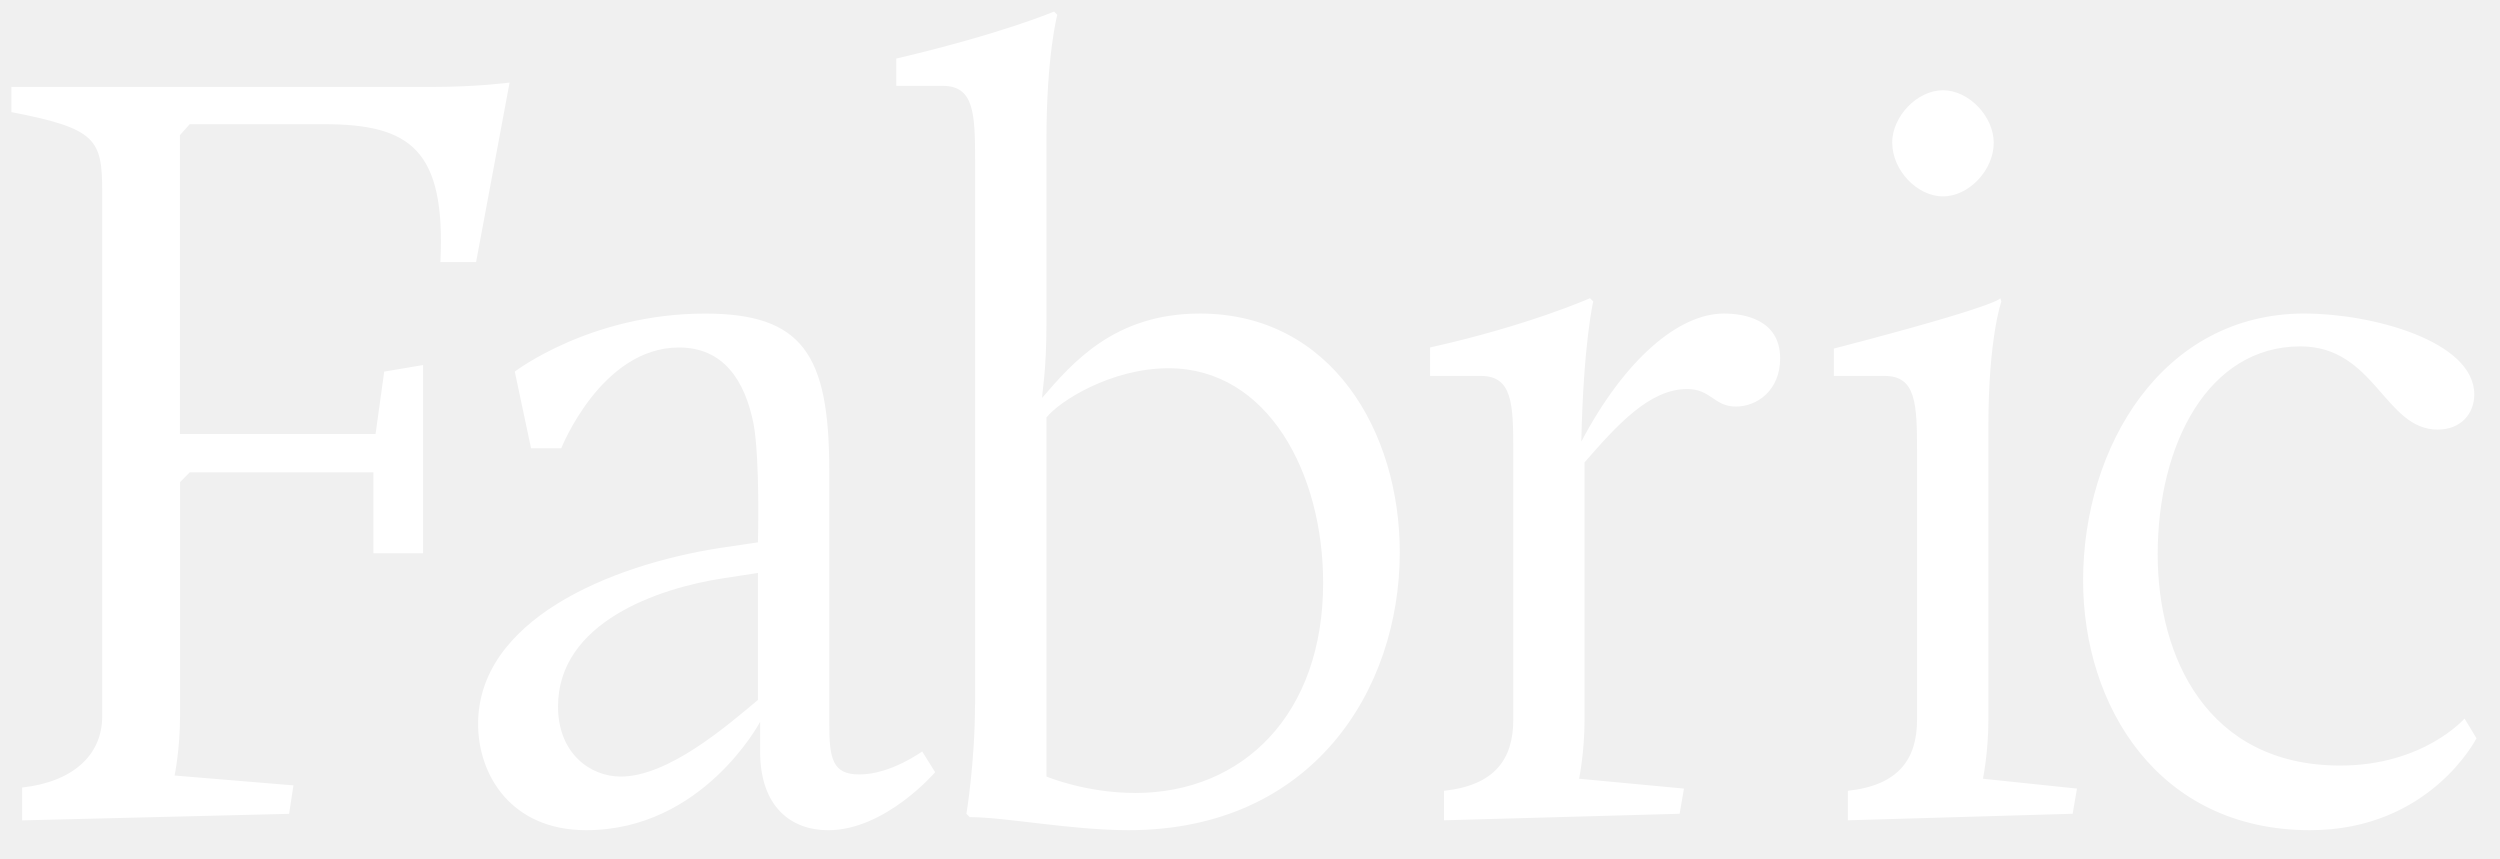
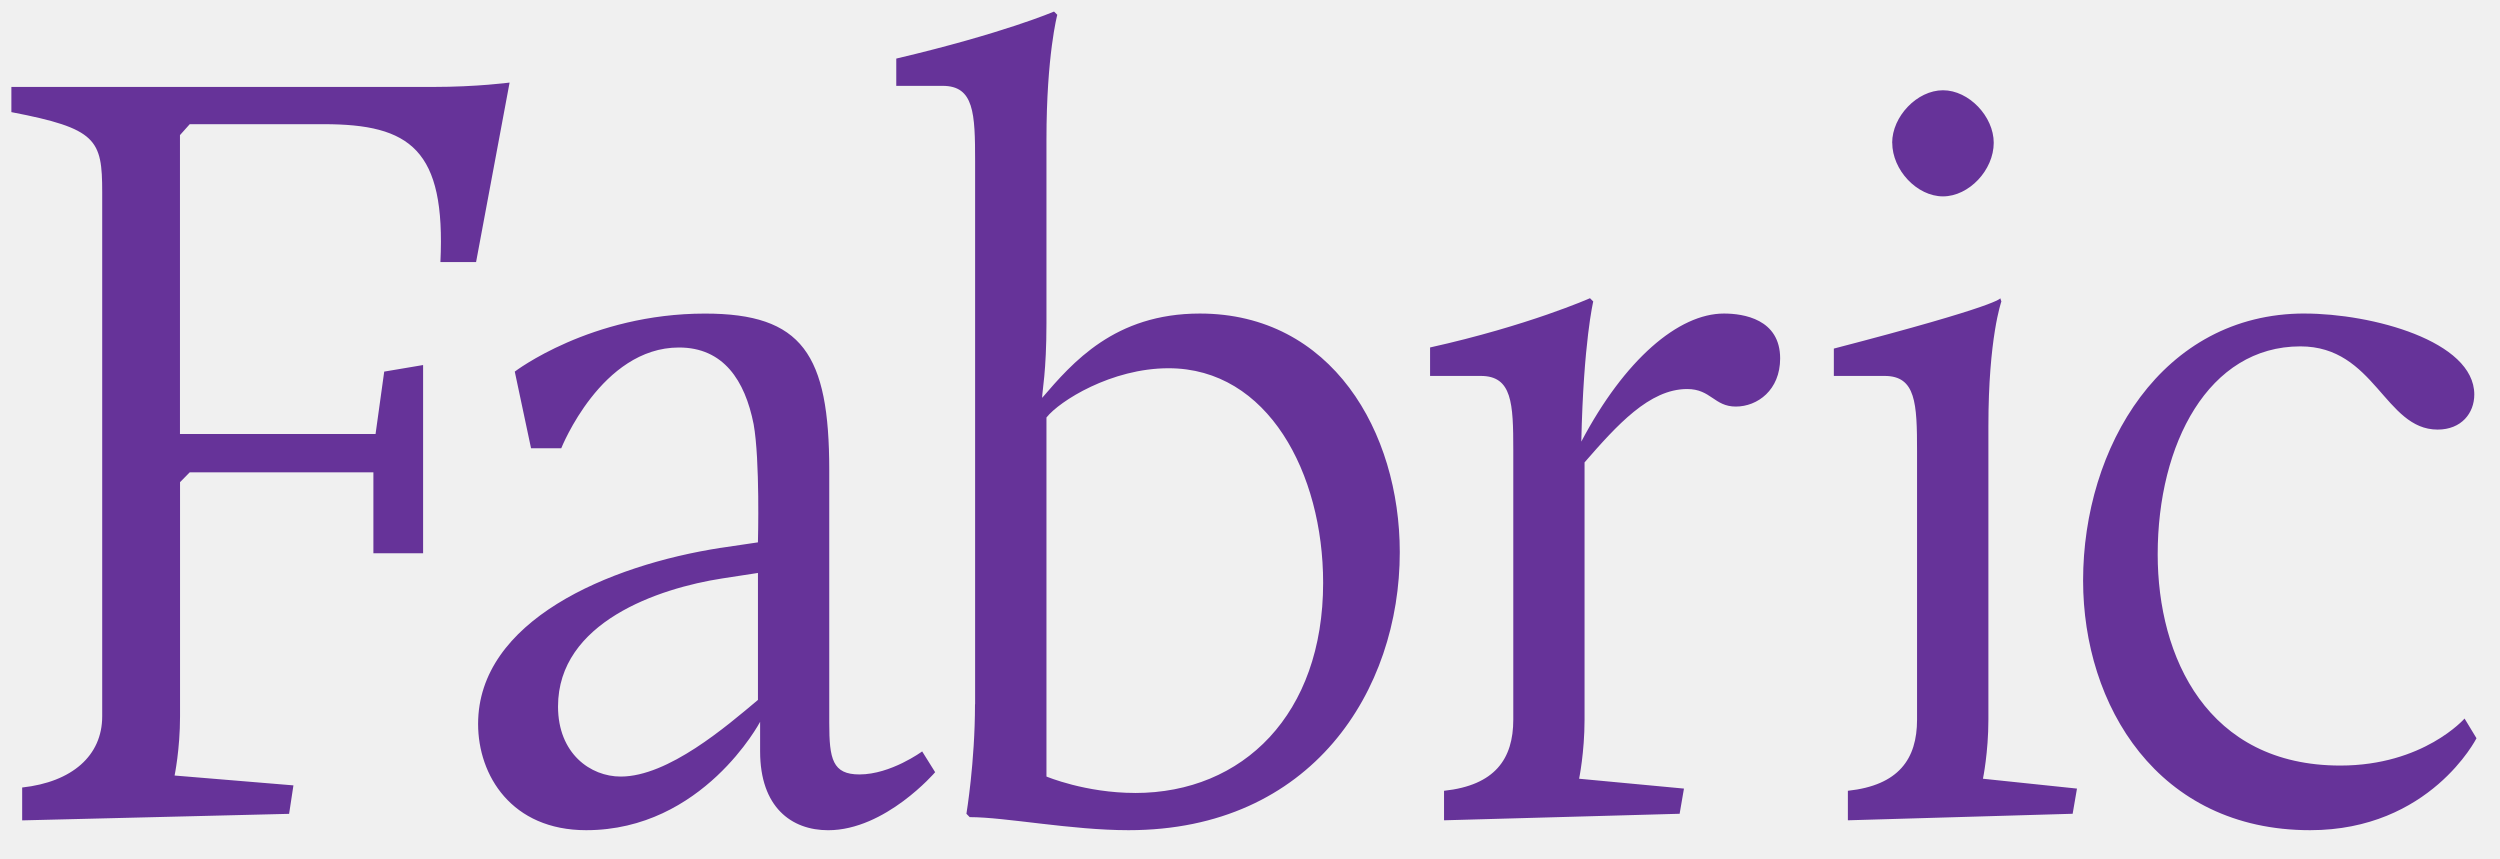
<svg xmlns="http://www.w3.org/2000/svg" viewBox="0 0 67 23">
-   <path d="M.596 21.105c1.332-.147 2.143-.85 2.143-1.907V5.148c0-1.41-.146-1.703-2.434-2.143V2.33H11.6c1.188 0 2.057-.117 2.057-.117l-.898 4.81h-.956c.144-3.02-.81-3.695-3.128-3.695h-3.59l-.262.293v8.01h5.242l.232-1.672 1.042-.176v5.045h-1.332v-2.17H5.085l-.26.264V19.2c0 .88-.146 1.584-.146 1.584l3.185.264-.116.763-7.154.175v-.88zm19.717-2.347v-3.403l-.956.147c-1.71.264-4.402 1.173-4.402 3.432 0 1.262.87 1.878 1.68 1.878 1.274 0 2.838-1.35 3.678-2.054m-.985-4.077l.985-.146v-.03s.058-2.17-.116-3.138c-.232-1.174-.81-2.054-2-2.054-2.084 0-3.155 2.7-3.155 2.7h-.81l-.436-2.054s2.028-1.555 5.098-1.555c2.606 0 3.33 1.085 3.33 4.195v6.776c0 .968.087 1.38.81 1.38.84 0 1.68-.617 1.68-.617l.348.557s-1.332 1.555-2.867 1.555c-.985 0-1.824-.617-1.824-2.113v-.792s-1.534 2.904-4.662 2.904c-2 0-2.896-1.468-2.896-2.847 0-2.757 3.475-4.253 6.516-4.722m11.091 6.572c2.896 0 5.04-2.113 5.04-5.633 0-2.934-1.478-5.75-4.142-5.75-1.535 0-2.926.88-3.273 1.32v9.622s1.043.44 2.375.44m-4.287-2.376V4.326c0-1.29-.028-2.025-.868-2.025H24.02V1.57C26.886.895 28.248.31 28.248.31l.087.087s-.29 1.085-.29 3.344v4.927c0 1.29-.116 1.82-.116 1.995.81-.94 1.94-2.26 4.227-2.26 3.534 0 5.358 3.17 5.358 6.396 0 3.696-2.346 7.45-7.27 7.45-1.534 0-3.3-.35-4.256-.35l-.088-.09s.23-1.378.23-2.932m12.572 2.316c1.36-.147 1.854-.85 1.854-1.907V12.07c0-1.262-.03-1.995-.87-1.995h-1.36v-.763c2.635-.586 4.286-1.32 4.286-1.32l.087.088s-.262 1.086-.32 3.755c1.16-2.2 2.607-3.432 3.823-3.432.52 0 1.506.147 1.506 1.203 0 .85-.61 1.29-1.188 1.29-.58 0-.667-.47-1.304-.47-1.013 0-1.882.97-2.75 1.966v6.894c0 .88-.146 1.584-.146 1.584l2.81.264-.116.675-6.314.175v-.792zM50.71 3.827c0-.704.667-1.408 1.362-1.408.695 0 1.36.703 1.36 1.407 0 .733-.665 1.437-1.36 1.437-.695 0-1.36-.704-1.36-1.437zm-1.186 17.366c1.36-.147 1.853-.85 1.853-1.907V12.1c0-1.292-.03-2.025-.87-2.025h-1.36v-.733c4.518-1.174 4.46-1.35 4.46-1.35l.03.088s-.348.968-.348 3.344v7.862c0 .88-.146 1.584-.146 1.584l2.52.264-.116.675-6.024.175v-.792zm12.24-12.79c1.796 0 4.547.733 4.547 2.17 0 .5-.346.94-.983.94-1.42 0-1.68-2.23-3.678-2.23-2.463 0-3.824 2.61-3.824 5.574 0 2.757 1.332 5.66 4.894 5.66 2.23 0 3.33-1.26 3.33-1.26l.32.528s-1.246 2.464-4.46 2.464c-4.084 0-6.083-3.345-6.083-6.69 0-3.578 2.114-7.157 5.937-7.157" fill="#fff" fill-rule="evenodd" />
+   <path d="M.596 21.105c1.332-.147 2.143-.85 2.143-1.907V5.148c0-1.41-.146-1.703-2.434-2.143V2.33H11.6c1.188 0 2.057-.117 2.057-.117l-.898 4.81h-.956c.144-3.02-.81-3.695-3.128-3.695h-3.59l-.262.293v8.01h5.242l.232-1.672 1.042-.176v5.045h-1.332v-2.17H5.085l-.26.264V19.2c0 .88-.146 1.584-.146 1.584l3.185.264-.116.763-7.154.175v-.88zm19.717-2.347v-3.403l-.956.147c-1.71.264-4.402 1.173-4.402 3.432 0 1.262.87 1.878 1.68 1.878 1.274 0 2.838-1.35 3.678-2.054m-.985-4.077l.985-.146v-.03s.058-2.17-.116-3.138c-.232-1.174-.81-2.054-2-2.054-2.084 0-3.155 2.7-3.155 2.7h-.81l-.436-2.054s2.028-1.555 5.098-1.555c2.606 0 3.33 1.085 3.33 4.195v6.776c0 .968.087 1.38.81 1.38.84 0 1.68-.617 1.68-.617l.348.557s-1.332 1.555-2.867 1.555c-.985 0-1.824-.617-1.824-2.113v-.792s-1.534 2.904-4.662 2.904c-2 0-2.896-1.468-2.896-2.847 0-2.757 3.475-4.253 6.516-4.722m11.091 6.572c2.896 0 5.04-2.113 5.04-5.633 0-2.934-1.478-5.75-4.142-5.75-1.535 0-2.926.88-3.273 1.32v9.622s1.043.44 2.375.44m-4.287-2.376V4.326c0-1.29-.028-2.025-.868-2.025H24.02V1.57C26.886.895 28.248.31 28.248.31l.087.087s-.29 1.085-.29 3.344v4.927c0 1.29-.116 1.82-.116 1.995.81-.94 1.94-2.26 4.227-2.26 3.534 0 5.358 3.17 5.358 6.396 0 3.696-2.346 7.45-7.27 7.45-1.534 0-3.3-.35-4.256-.35l-.088-.09s.23-1.378.23-2.932m12.572 2.316c1.36-.147 1.854-.85 1.854-1.907V12.07c0-1.262-.03-1.995-.87-1.995h-1.36v-.763c2.635-.586 4.286-1.32 4.286-1.32l.087.088s-.262 1.086-.32 3.755c1.16-2.2 2.607-3.432 3.823-3.432.52 0 1.506.147 1.506 1.203 0 .85-.61 1.29-1.188 1.29-.58 0-.667-.47-1.304-.47-1.013 0-1.882.97-2.75 1.966v6.894c0 .88-.146 1.584-.146 1.584l2.81.264-.116.675-6.314.175v-.792zM50.71 3.827c0-.704.667-1.408 1.362-1.408.695 0 1.36.703 1.36 1.407 0 .733-.665 1.437-1.36 1.437-.695 0-1.36-.704-1.36-1.437zm-1.186 17.366c1.36-.147 1.853-.85 1.853-1.907V12.1c0-1.292-.03-2.025-.87-2.025h-1.36v-.733c4.518-1.174 4.46-1.35 4.46-1.35l.03.088s-.348.968-.348 3.344v7.862c0 .88-.146 1.584-.146 1.584l2.52.264-.116.675-6.024.175v-.792zm12.24-12.79c1.796 0 4.547.733 4.547 2.17 0 .5-.346.94-.983.94-1.42 0-1.68-2.23-3.678-2.23-2.463 0-3.824 2.61-3.824 5.574 0 2.757 1.332 5.66 4.894 5.66 2.23 0 3.33-1.26 3.33-1.26l.32.528s-1.246 2.464-4.46 2.464c-4.084 0-6.083-3.345-6.083-6.69 0-3.578 2.114-7.157 5.937-7.157" fill="#639" fill-rule="evenodd" />
</svg>
